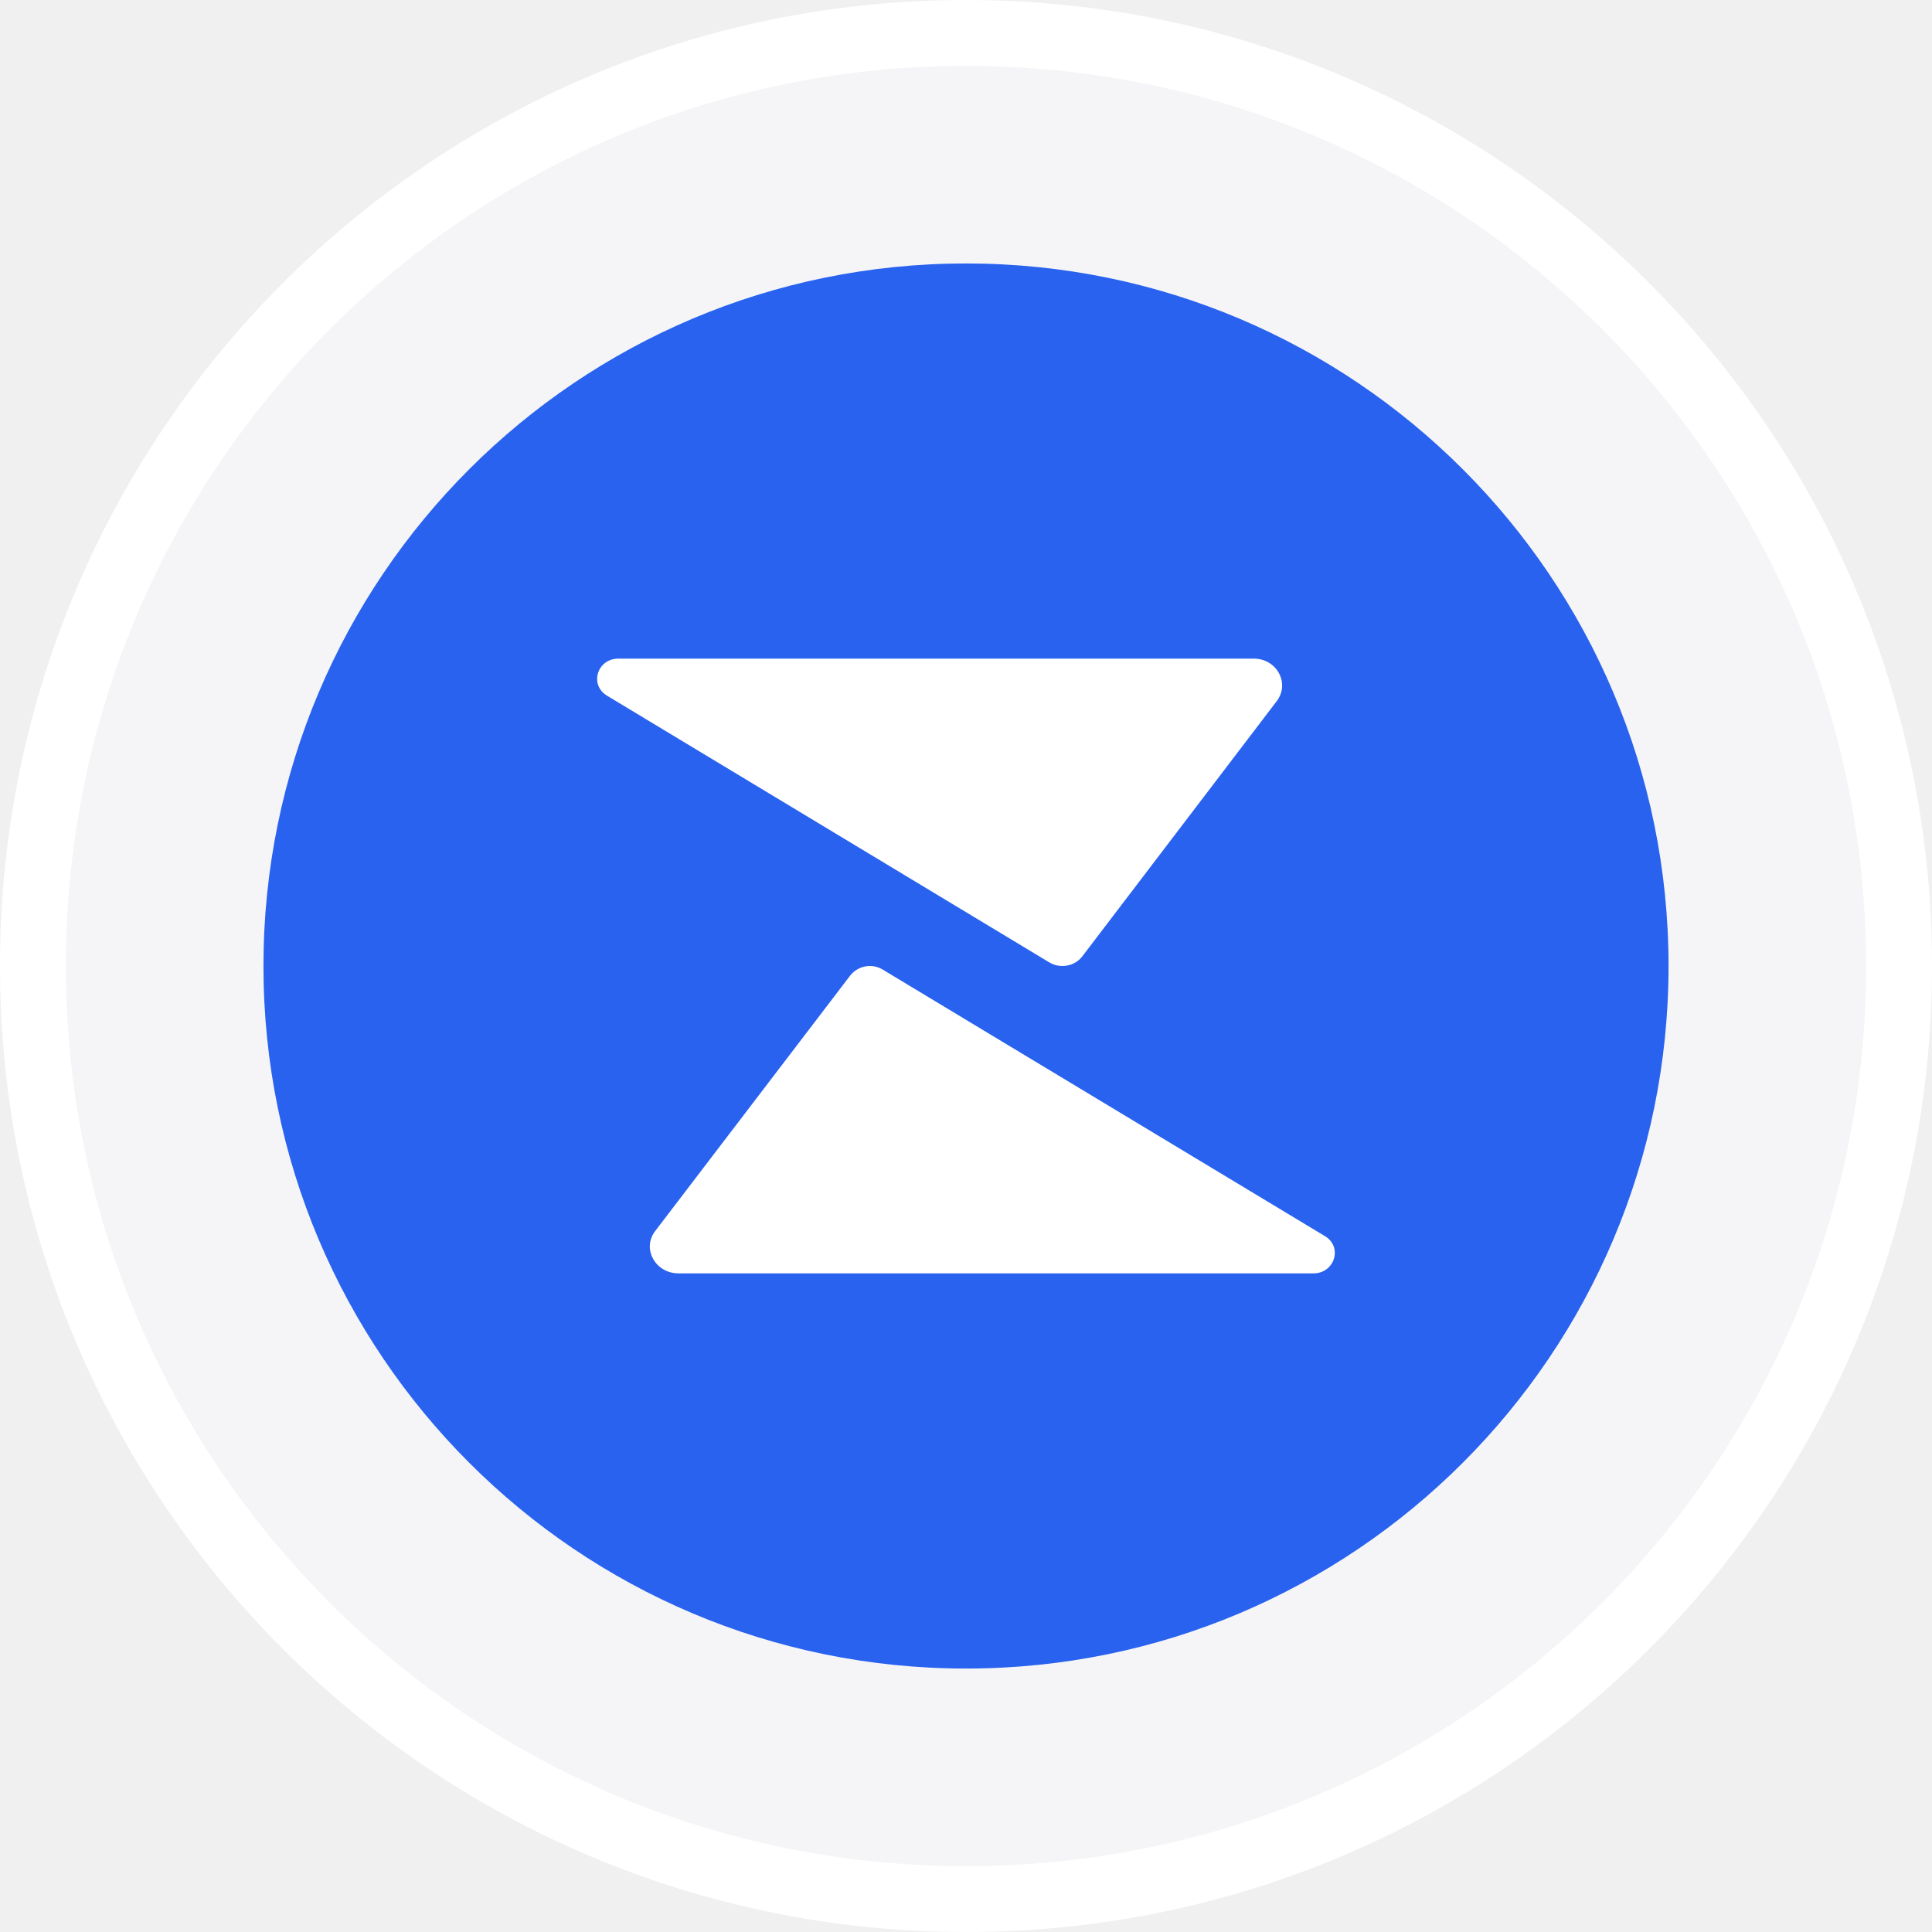
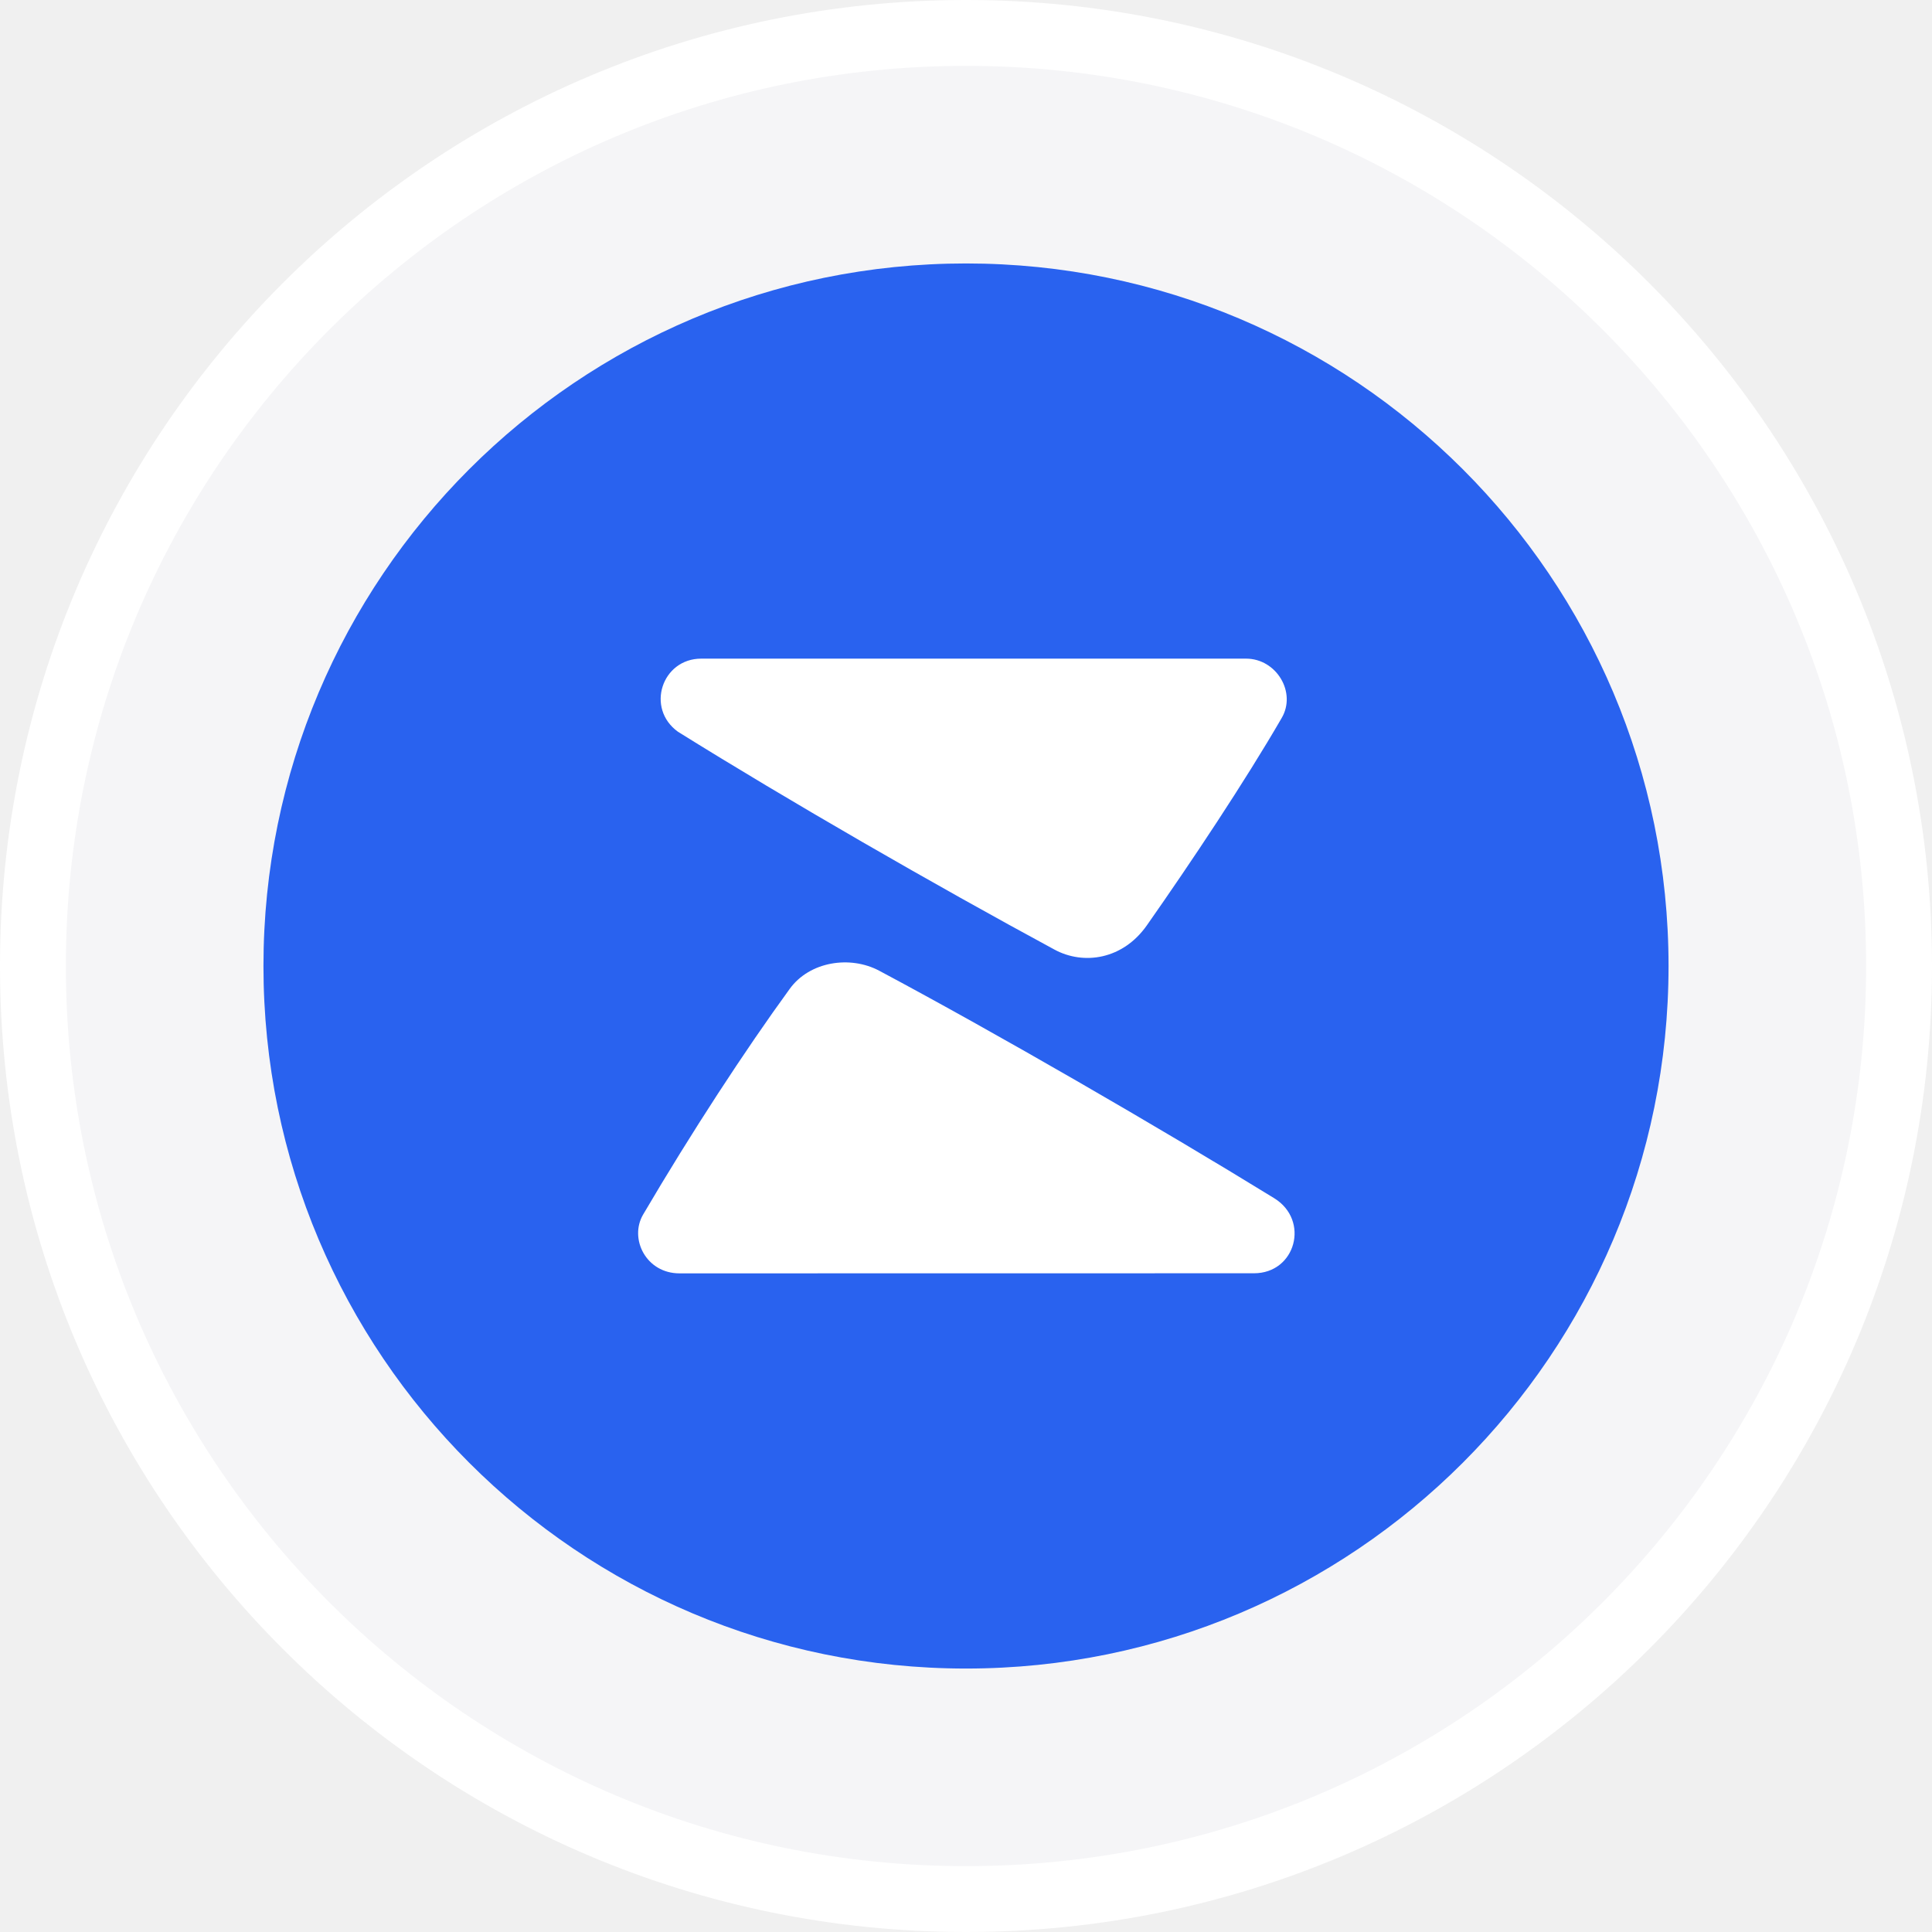
<svg xmlns="http://www.w3.org/2000/svg" width="44" height="44" viewBox="0 0 44 44" fill="none">
  <rect x="0.75" y="0.75" width="42.5" height="42.5" rx="21.25" fill="#F5F5F7" />
  <rect x="6" y="6" width="32" height="32" rx="16" fill="#2962EF" />
-   <g clip-path="url(#clip0_3354_22094)">
-     <g clip-path="url(#clip1_3354_22094)">
-       <rect x="8" y="8" width="28" height="28" rx="5.333" fill="#2962EF" />
-       <path d="M14.082 15C13.602 15 13.418 15.593 13.82 15.841L23.893 21.915C24.144 22.069 24.479 22.008 24.652 21.776L29.081 15.962C29.381 15.558 29.077 15 28.556 15H14.082Z" fill="white" />
-       <path d="M29.914 29C30.393 29 30.583 28.404 30.181 28.156L20.105 22.083C19.854 21.928 19.527 21.997 19.354 22.229L14.917 28.042C14.616 28.446 14.93 29 15.451 29H29.914Z" fill="white" />
-     </g>
-   </g>
+   <path fill-rule="evenodd" clip-rule="evenodd" d="M24.018 21.628C21.28 20.148 17.948 18.229 15.44 16.665C14.7 16.131 15.075 15 15.97 15H28.378C29.071 15 29.534 15.772 29.187 16.356C28.353 17.796 27.136 19.624 26.119 21.074C25.573 21.852 24.683 21.986 24.018 21.628ZM20.024 22.108C22.672 23.52 26.383 25.666 29.02 27.289C29.834 27.792 29.51 28.998 28.558 28.998C27.001 28.998 24.471 28.999 21.954 28.999C19.462 29 16.984 29 15.475 29C14.714 29 14.324 28.211 14.647 27.66C15.739 25.8 16.966 23.922 17.986 22.52C18.439 21.895 19.362 21.755 20.024 22.108Z" fill="white" />
  <rect x="0.75" y="0.75" width="42.5" height="42.5" rx="21.25" stroke="white" stroke-width="1.5" />
-   <defs>
-     <clipPath id="clip0_3354_22094">
-       <rect x="8" y="8" width="28" height="28" rx="14" fill="white" />
-     </clipPath>
-     <clipPath id="clip1_3354_22094">
-       <rect width="28" height="28" fill="white" transform="translate(8 8)" />
-     </clipPath>
-   </defs>
</svg>
